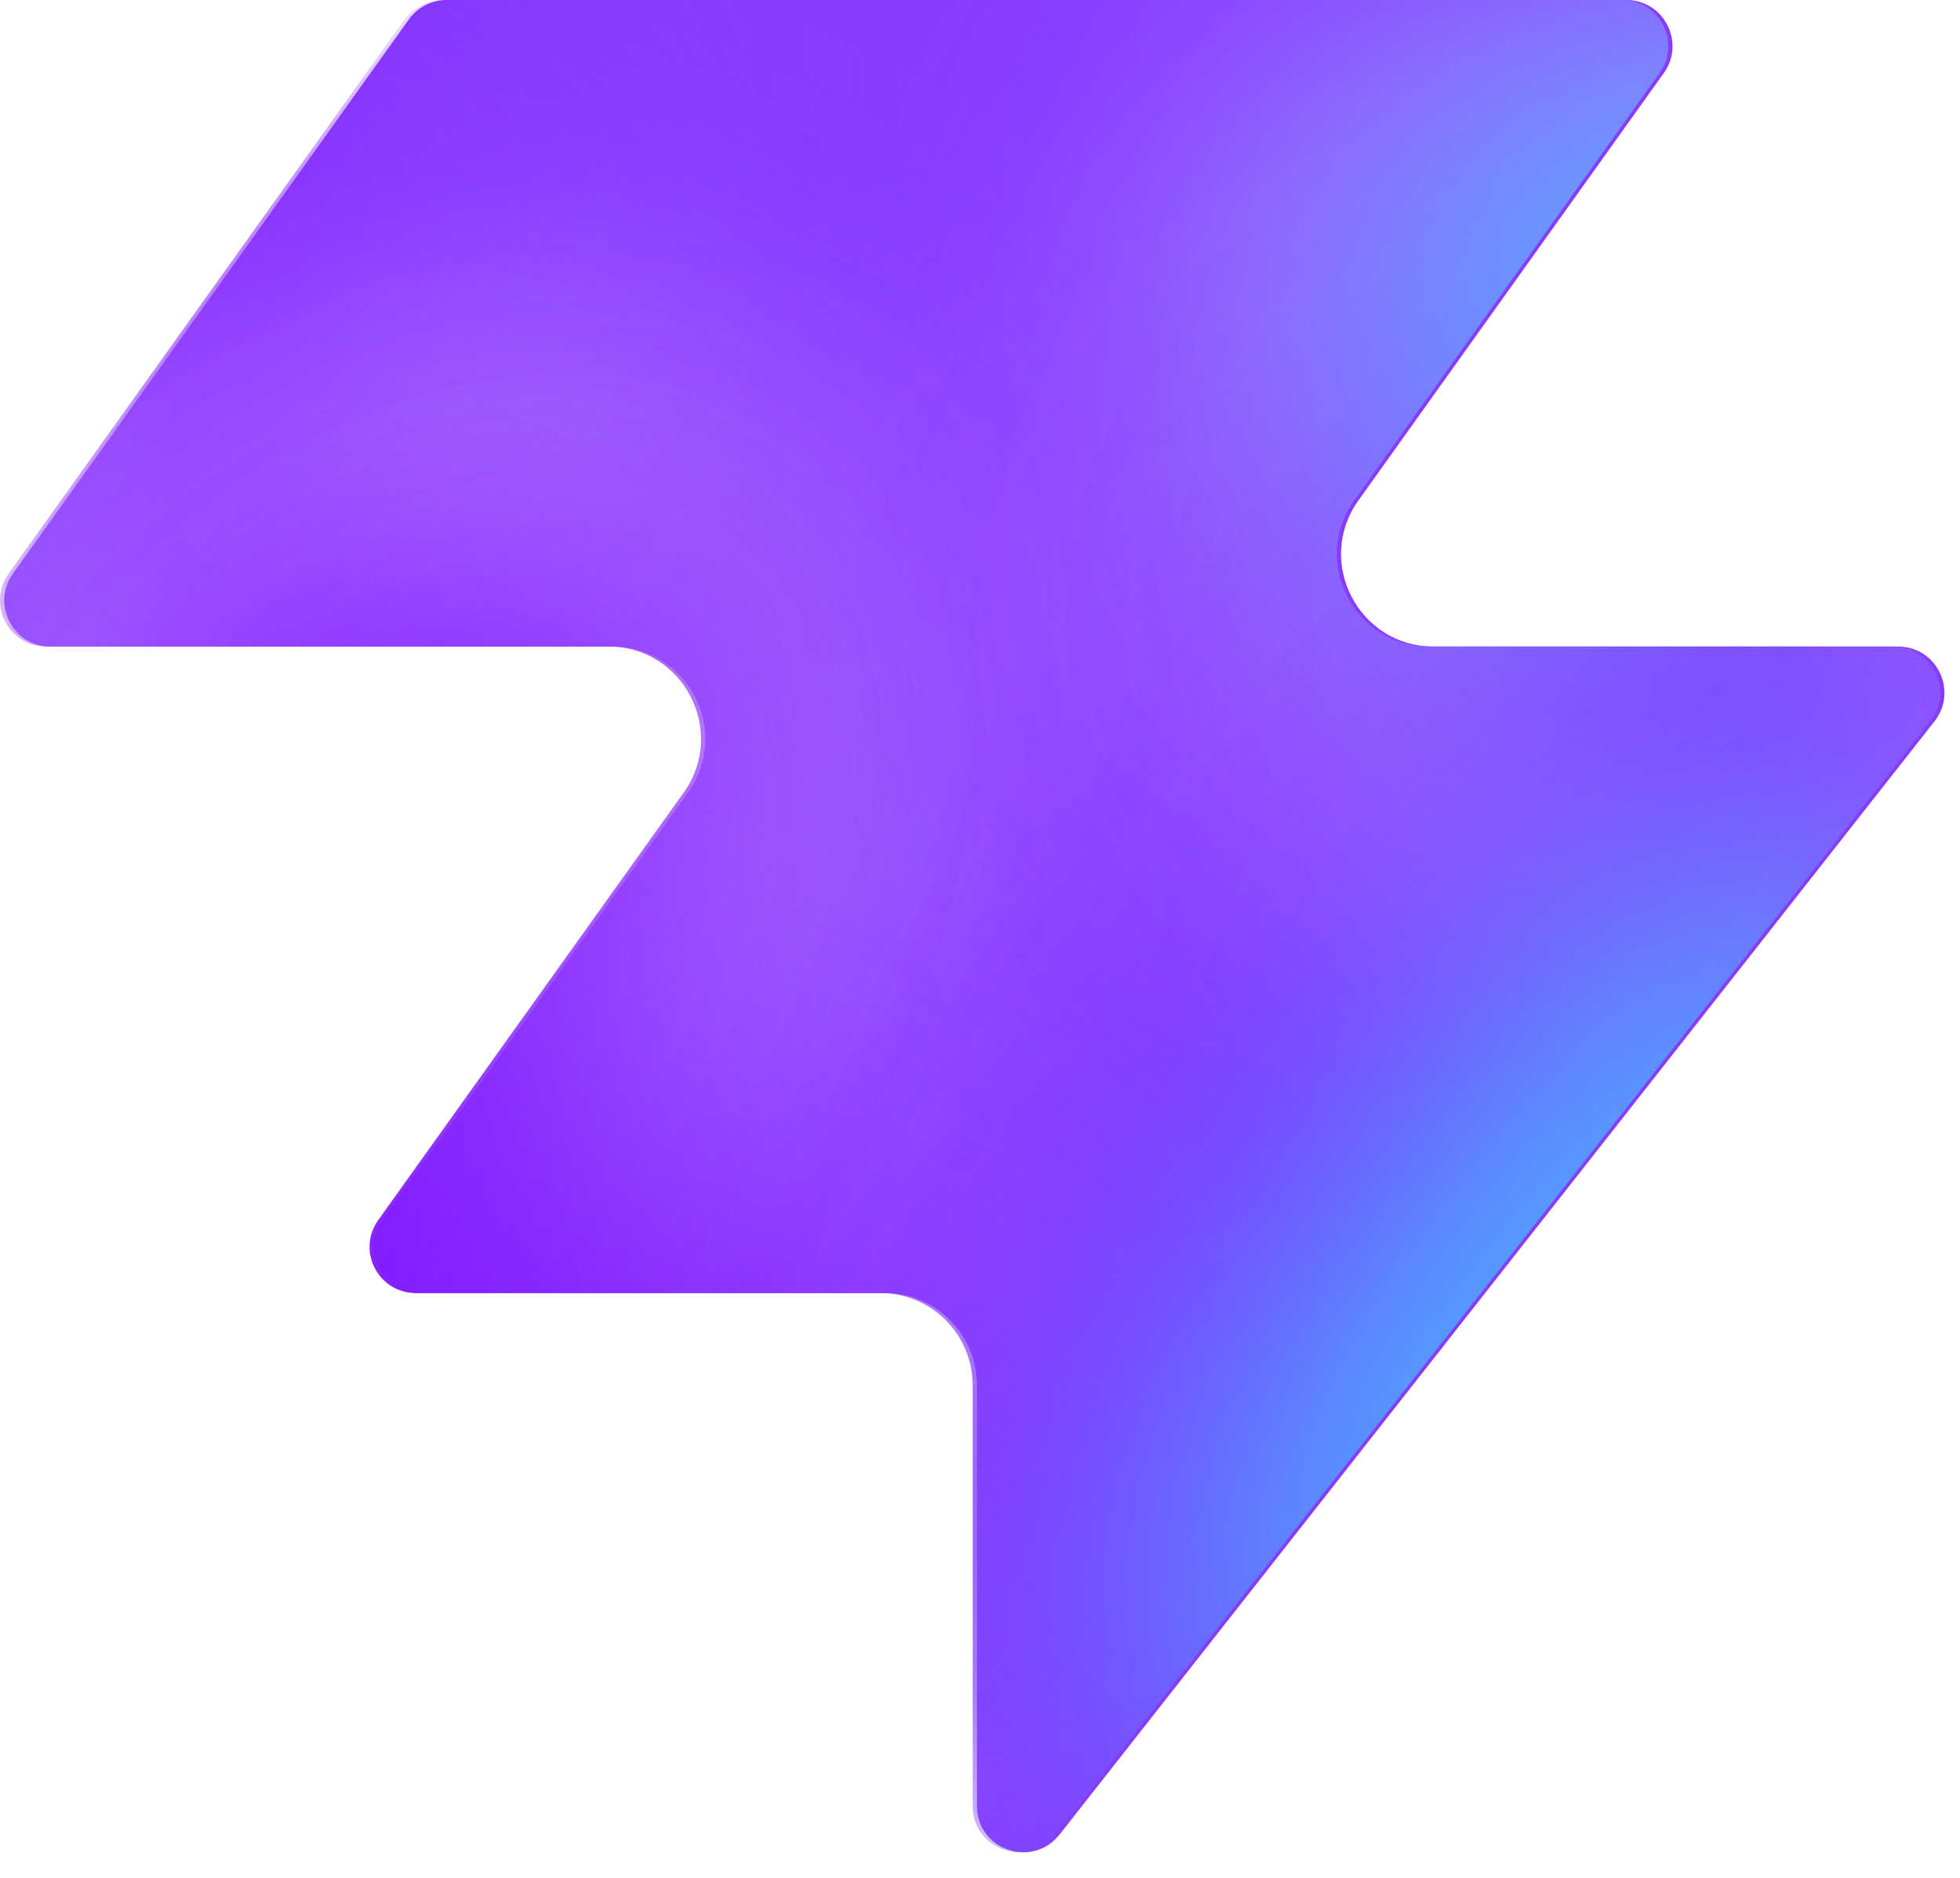
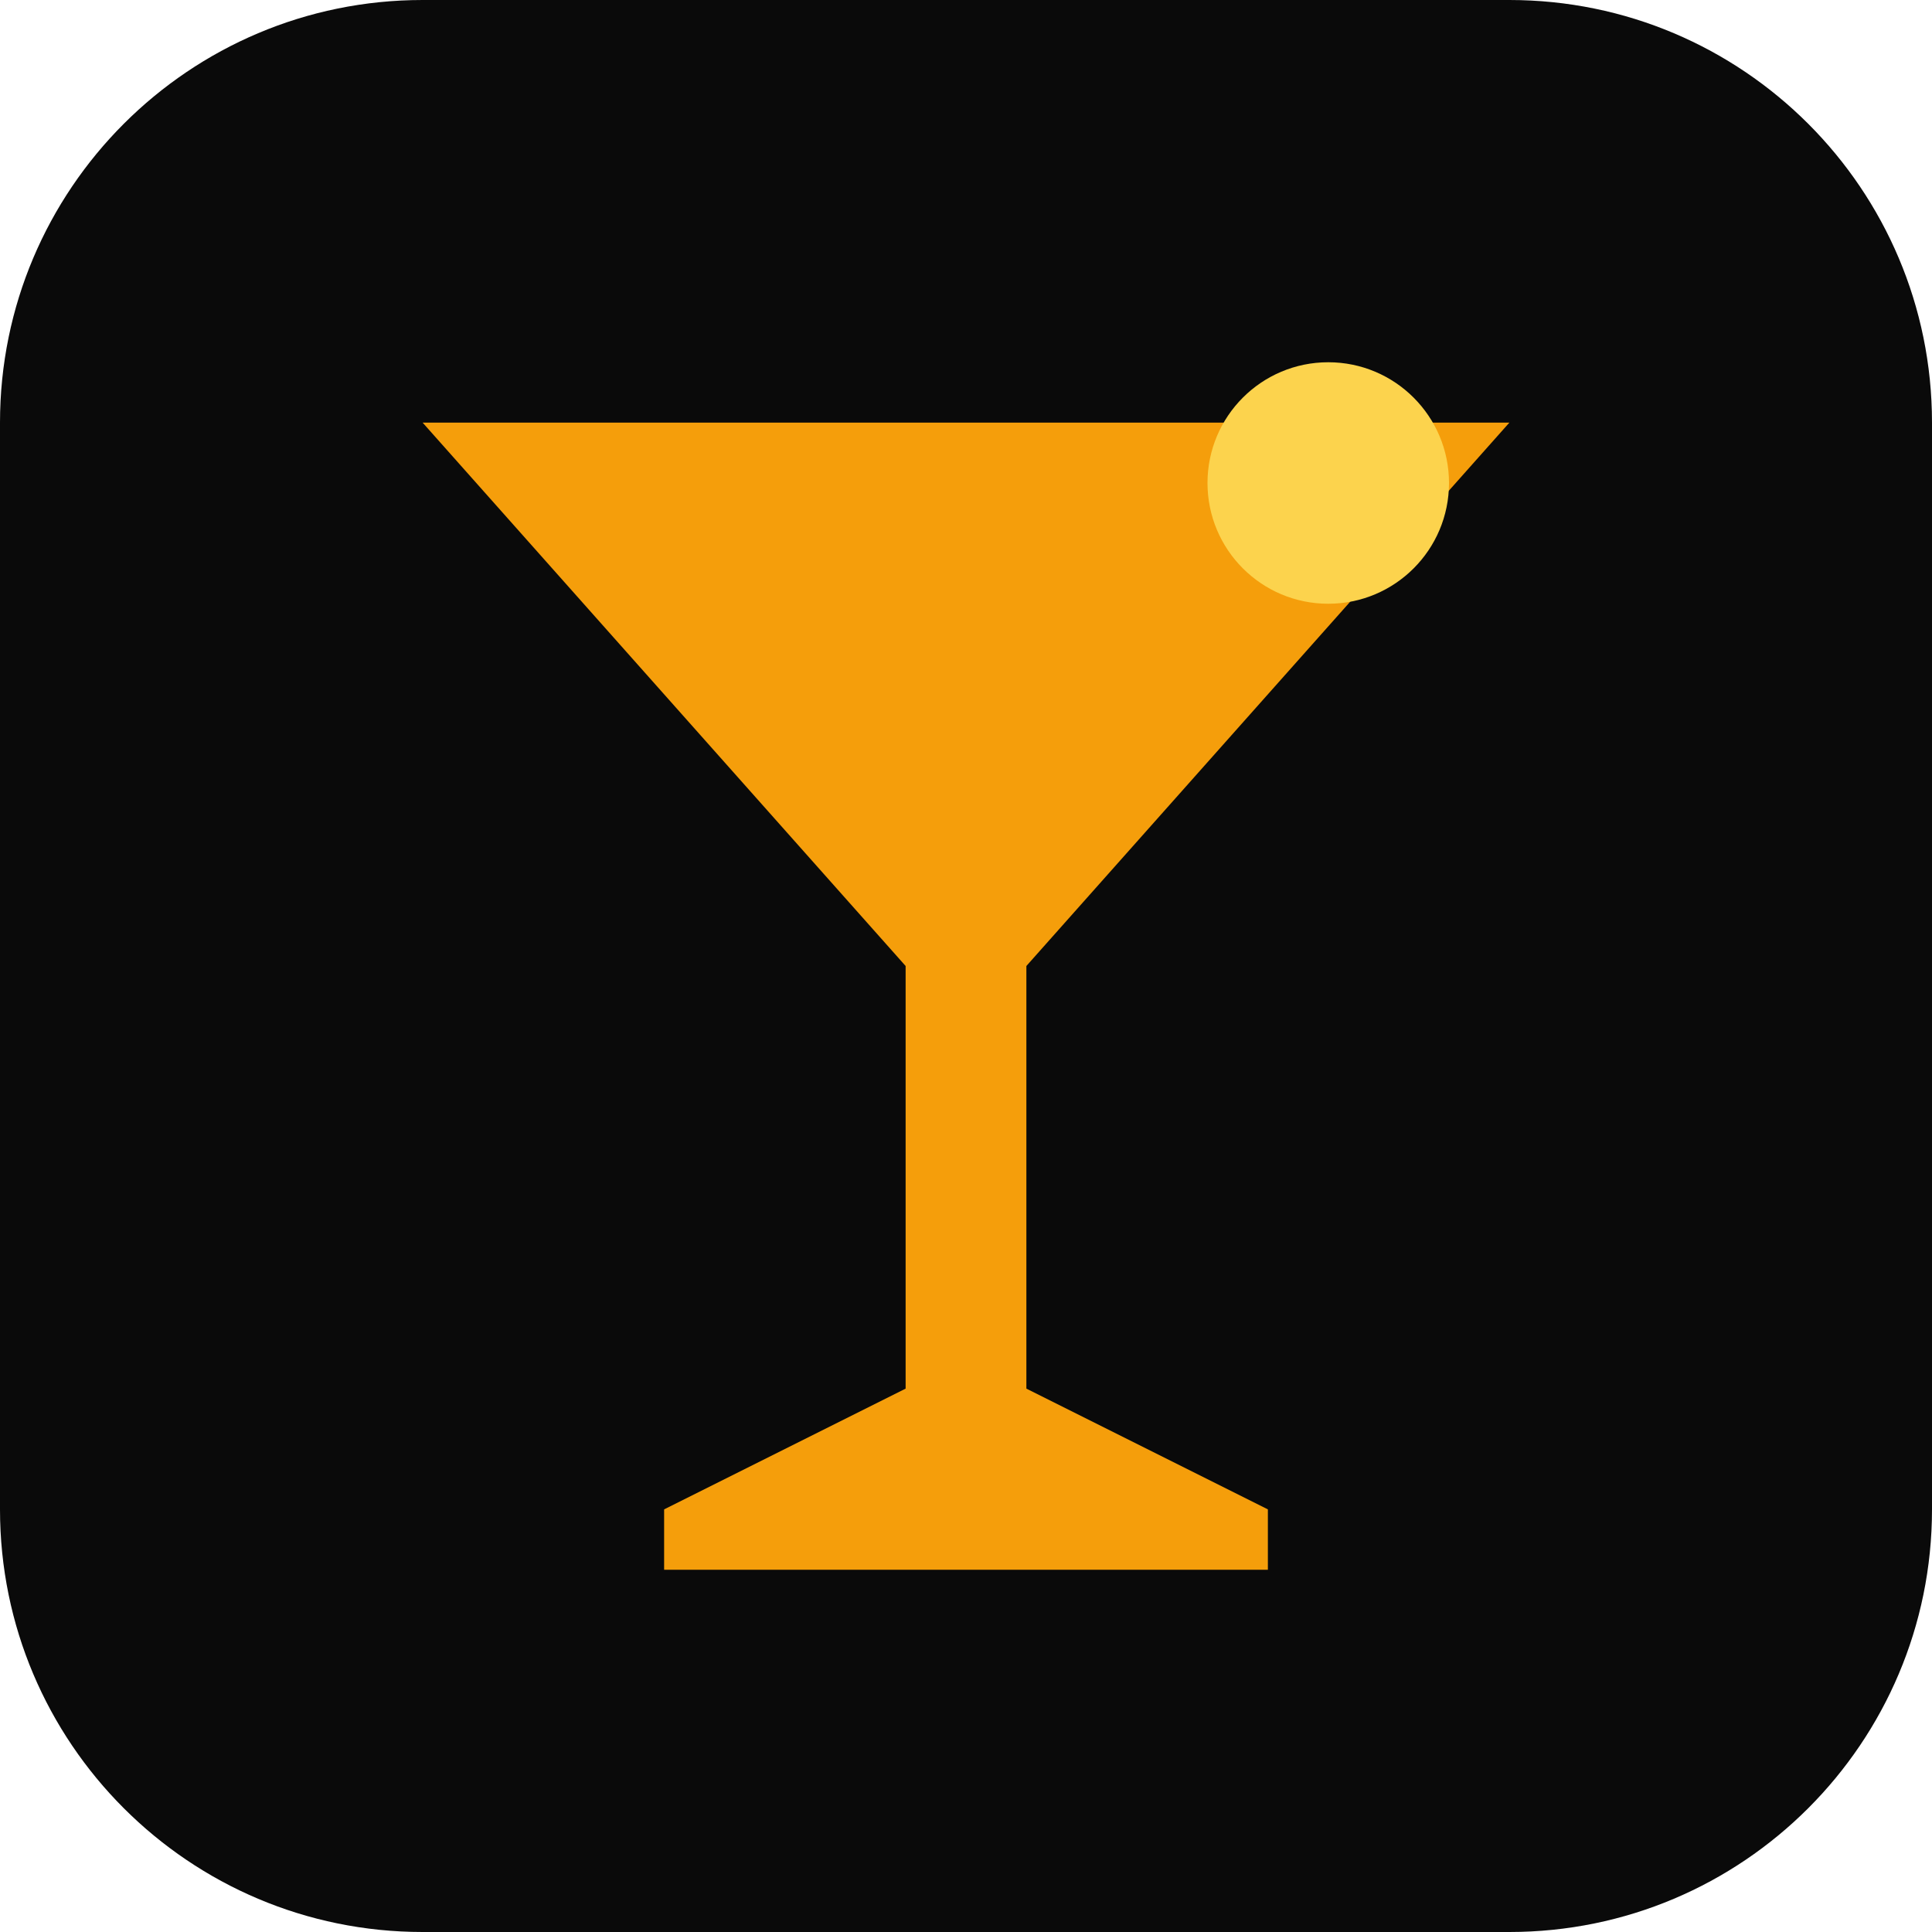
- <svg xmlns="http://www.w3.org/2000/svg" width="48" height="46" fill="none" viewBox="0 0 48 46">
-   <path fill="#863bff" d="M25.946 44.938c-.664.845-2.021.375-2.021-.698V33.937a2.26 2.26 0 0 0-2.262-2.262H10.287c-.92 0-1.456-1.04-.92-1.788l7.48-10.471c1.07-1.497 0-3.578-1.842-3.578H1.237c-.92 0-1.456-1.04-.92-1.788L10.013.474c.214-.297.556-.474.92-.474h28.894c.92 0 1.456 1.04.92 1.788l-7.48 10.471c-1.07 1.498 0 3.579 1.842 3.579h11.377c.943 0 1.473 1.088.89 1.83L25.947 44.94z" style="fill:#863bff;fill:color(display-p3 .525 .23 1);fill-opacity:1" />
-   <mask id="a" width="48" height="46" x="0" y="0" maskUnits="userSpaceOnUse" style="mask-type:alpha">
-     <path fill="#000" d="M25.842 44.938c-.664.844-2.021.375-2.021-.698V33.937a2.26 2.26 0 0 0-2.262-2.262H10.183c-.92 0-1.456-1.04-.92-1.788l7.48-10.471c1.07-1.498 0-3.579-1.842-3.579H1.133c-.92 0-1.456-1.04-.92-1.787L9.91.473c.214-.297.556-.474.92-.474h28.894c.92 0 1.456 1.04.92 1.788l-7.48 10.471c-1.07 1.498 0 3.578 1.842 3.578h11.377c.943 0 1.473 1.088.89 1.832L25.843 44.94z" style="fill:#000;fill-opacity:1" />
-   </mask>
-   <g mask="url(#a)">
-     <g filter="url(#b)">
-       <ellipse cx="5.508" cy="14.704" fill="#ede6ff" rx="5.508" ry="14.704" style="fill:#ede6ff;fill:color(display-p3 .927 .903 1);fill-opacity:1" transform="matrix(.00324 1 1 -.00324 -4.47 31.516)" />
-     </g>
-     <g filter="url(#c)">
-       <ellipse cx="10.399" cy="29.851" fill="#ede6ff" rx="10.399" ry="29.851" style="fill:#ede6ff;fill:color(display-p3 .927 .903 1);fill-opacity:1" transform="matrix(.00324 1 1 -.00324 -39.328 7.883)" />
-     </g>
-     <g filter="url(#d)">
-       <ellipse cx="5.508" cy="30.487" fill="#7e14ff" rx="5.508" ry="30.487" style="fill:#7e14ff;fill:color(display-p3 .492 .077 1);fill-opacity:1" transform="rotate(89.814 -25.913 -14.639)scale(1 -1)" />
-     </g>
-     <g filter="url(#e)">
-       <ellipse cx="5.508" cy="30.599" fill="#7e14ff" rx="5.508" ry="30.599" style="fill:#7e14ff;fill:color(display-p3 .492 .077 1);fill-opacity:1" transform="rotate(89.814 -32.644 -3.334)scale(1 -1)" />
-     </g>
-     <g filter="url(#f)">
-       <ellipse cx="5.508" cy="30.599" fill="#7e14ff" rx="5.508" ry="30.599" style="fill:#7e14ff;fill:color(display-p3 .492 .077 1);fill-opacity:1" transform="matrix(.00324 1 1 -.00324 -34.34 30.47)" />
-     </g>
-     <g filter="url(#g)">
-       <ellipse cx="14.072" cy="22.078" fill="#ede6ff" rx="14.072" ry="22.078" style="fill:#ede6ff;fill:color(display-p3 .927 .903 1);fill-opacity:1" transform="rotate(93.35 24.506 48.493)scale(-1 1)" />
-     </g>
-     <g filter="url(#h)">
-       <ellipse cx="3.47" cy="21.501" fill="#7e14ff" rx="3.47" ry="21.501" style="fill:#7e14ff;fill:color(display-p3 .492 .077 1);fill-opacity:1" transform="rotate(89.009 28.708 47.59)scale(-1 1)" />
-     </g>
-     <g filter="url(#i)">
-       <ellipse cx="3.47" cy="21.501" fill="#7e14ff" rx="3.47" ry="21.501" style="fill:#7e14ff;fill:color(display-p3 .492 .077 1);fill-opacity:1" transform="rotate(89.009 28.708 47.59)scale(-1 1)" />
-     </g>
-     <g filter="url(#j)">
-       <ellipse cx=".387" cy="8.972" fill="#7e14ff" rx="4.407" ry="29.108" style="fill:#7e14ff;fill:color(display-p3 .492 .077 1);fill-opacity:1" transform="rotate(39.51 .387 8.972)" />
-     </g>
-     <g filter="url(#k)">
-       <ellipse cx="47.523" cy="-6.092" fill="#7e14ff" rx="4.407" ry="29.108" style="fill:#7e14ff;fill:color(display-p3 .492 .077 1);fill-opacity:1" transform="rotate(37.892 47.523 -6.092)" />
-     </g>
-     <g filter="url(#l)">
-       <ellipse cx="41.412" cy="6.333" fill="#47bfff" rx="5.971" ry="9.665" style="fill:#47bfff;fill:color(display-p3 .28 .748 1);fill-opacity:1" transform="rotate(37.892 41.412 6.333)" />
-     </g>
-     <g filter="url(#m)">
-       <ellipse cx="-1.879" cy="38.332" fill="#7e14ff" rx="4.407" ry="29.108" style="fill:#7e14ff;fill:color(display-p3 .492 .077 1);fill-opacity:1" transform="rotate(37.892 -1.88 38.332)" />
-     </g>
-     <g filter="url(#n)">
-       <ellipse cx="-1.879" cy="38.332" fill="#7e14ff" rx="4.407" ry="29.108" style="fill:#7e14ff;fill:color(display-p3 .492 .077 1);fill-opacity:1" transform="rotate(37.892 -1.88 38.332)" />
-     </g>
-     <g filter="url(#o)">
-       <ellipse cx="35.651" cy="29.907" fill="#7e14ff" rx="4.407" ry="29.108" style="fill:#7e14ff;fill:color(display-p3 .492 .077 1);fill-opacity:1" transform="rotate(37.892 35.651 29.907)" />
-     </g>
-     <g filter="url(#p)">
-       <ellipse cx="38.418" cy="32.4" fill="#47bfff" rx="5.971" ry="15.297" style="fill:#47bfff;fill:color(display-p3 .28 .748 1);fill-opacity:1" transform="rotate(37.892 38.418 32.4)" />
-     </g>
-   </g>
-   <defs>
-     <filter id="b" width="60.045" height="41.654" x="-19.77" y="16.149" color-interpolation-filters="sRGB" filterUnits="userSpaceOnUse">
-       <feFlood flood-opacity="0" result="BackgroundImageFix" />
-       <feBlend in="SourceGraphic" in2="BackgroundImageFix" result="shape" />
-       <feGaussianBlur result="effect1_foregroundBlur_2002_17158" stdDeviation="7.659" />
-     </filter>
-     <filter id="c" width="90.34" height="51.437" x="-54.613" y="-7.533" color-interpolation-filters="sRGB" filterUnits="userSpaceOnUse">
-       <feFlood flood-opacity="0" result="BackgroundImageFix" />
-       <feBlend in="SourceGraphic" in2="BackgroundImageFix" result="shape" />
-       <feGaussianBlur result="effect1_foregroundBlur_2002_17158" stdDeviation="7.659" />
-     </filter>
-     <filter id="d" width="79.355" height="29.4" x="-49.64" y="2.03" color-interpolation-filters="sRGB" filterUnits="userSpaceOnUse">
-       <feFlood flood-opacity="0" result="BackgroundImageFix" />
-       <feBlend in="SourceGraphic" in2="BackgroundImageFix" result="shape" />
-       <feGaussianBlur result="effect1_foregroundBlur_2002_17158" stdDeviation="4.596" />
-     </filter>
-     <filter id="e" width="79.579" height="29.4" x="-45.045" y="20.029" color-interpolation-filters="sRGB" filterUnits="userSpaceOnUse">
-       <feFlood flood-opacity="0" result="BackgroundImageFix" />
-       <feBlend in="SourceGraphic" in2="BackgroundImageFix" result="shape" />
-       <feGaussianBlur result="effect1_foregroundBlur_2002_17158" stdDeviation="4.596" />
-     </filter>
-     <filter id="f" width="79.579" height="29.4" x="-43.513" y="21.178" color-interpolation-filters="sRGB" filterUnits="userSpaceOnUse">
-       <feFlood flood-opacity="0" result="BackgroundImageFix" />
-       <feBlend in="SourceGraphic" in2="BackgroundImageFix" result="shape" />
-       <feGaussianBlur result="effect1_foregroundBlur_2002_17158" stdDeviation="4.596" />
-     </filter>
-     <filter id="g" width="74.749" height="58.852" x="15.756" y="-17.901" color-interpolation-filters="sRGB" filterUnits="userSpaceOnUse">
-       <feFlood flood-opacity="0" result="BackgroundImageFix" />
-       <feBlend in="SourceGraphic" in2="BackgroundImageFix" result="shape" />
-       <feGaussianBlur result="effect1_foregroundBlur_2002_17158" stdDeviation="7.659" />
-     </filter>
-     <filter id="h" width="61.377" height="25.362" x="23.548" y="2.284" color-interpolation-filters="sRGB" filterUnits="userSpaceOnUse">
-       <feFlood flood-opacity="0" result="BackgroundImageFix" />
-       <feBlend in="SourceGraphic" in2="BackgroundImageFix" result="shape" />
-       <feGaussianBlur result="effect1_foregroundBlur_2002_17158" stdDeviation="4.596" />
-     </filter>
-     <filter id="i" width="61.377" height="25.362" x="23.548" y="2.284" color-interpolation-filters="sRGB" filterUnits="userSpaceOnUse">
-       <feFlood flood-opacity="0" result="BackgroundImageFix" />
-       <feBlend in="SourceGraphic" in2="BackgroundImageFix" result="shape" />
-       <feGaussianBlur result="effect1_foregroundBlur_2002_17158" stdDeviation="4.596" />
-     </filter>
-     <filter id="j" width="56.045" height="63.649" x="-27.636" y="-22.853" color-interpolation-filters="sRGB" filterUnits="userSpaceOnUse">
-       <feFlood flood-opacity="0" result="BackgroundImageFix" />
-       <feBlend in="SourceGraphic" in2="BackgroundImageFix" result="shape" />
-       <feGaussianBlur result="effect1_foregroundBlur_2002_17158" stdDeviation="4.596" />
-     </filter>
-     <filter id="k" width="54.814" height="64.646" x="20.116" y="-38.415" color-interpolation-filters="sRGB" filterUnits="userSpaceOnUse">
-       <feFlood flood-opacity="0" result="BackgroundImageFix" />
-       <feBlend in="SourceGraphic" in2="BackgroundImageFix" result="shape" />
-       <feGaussianBlur result="effect1_foregroundBlur_2002_17158" stdDeviation="4.596" />
-     </filter>
-     <filter id="l" width="33.541" height="35.313" x="24.641" y="-11.323" color-interpolation-filters="sRGB" filterUnits="userSpaceOnUse">
-       <feFlood flood-opacity="0" result="BackgroundImageFix" />
-       <feBlend in="SourceGraphic" in2="BackgroundImageFix" result="shape" />
-       <feGaussianBlur result="effect1_foregroundBlur_2002_17158" stdDeviation="4.596" />
-     </filter>
-     <filter id="m" width="54.814" height="64.646" x="-29.286" y="6.009" color-interpolation-filters="sRGB" filterUnits="userSpaceOnUse">
-       <feFlood flood-opacity="0" result="BackgroundImageFix" />
-       <feBlend in="SourceGraphic" in2="BackgroundImageFix" result="shape" />
-       <feGaussianBlur result="effect1_foregroundBlur_2002_17158" stdDeviation="4.596" />
-     </filter>
-     <filter id="n" width="54.814" height="64.646" x="-29.286" y="6.009" color-interpolation-filters="sRGB" filterUnits="userSpaceOnUse">
-       <feFlood flood-opacity="0" result="BackgroundImageFix" />
-       <feBlend in="SourceGraphic" in2="BackgroundImageFix" result="shape" />
-       <feGaussianBlur result="effect1_foregroundBlur_2002_17158" stdDeviation="4.596" />
-     </filter>
-     <filter id="o" width="54.814" height="64.646" x="8.244" y="-2.416" color-interpolation-filters="sRGB" filterUnits="userSpaceOnUse">
-       <feFlood flood-opacity="0" result="BackgroundImageFix" />
-       <feBlend in="SourceGraphic" in2="BackgroundImageFix" result="shape" />
-       <feGaussianBlur result="effect1_foregroundBlur_2002_17158" stdDeviation="4.596" />
-     </filter>
-     <filter id="p" width="39.409" height="43.623" x="18.713" y="10.588" color-interpolation-filters="sRGB" filterUnits="userSpaceOnUse">
-       <feFlood flood-opacity="0" result="BackgroundImageFix" />
-       <feBlend in="SourceGraphic" in2="BackgroundImageFix" result="shape" />
-       <feGaussianBlur result="effect1_foregroundBlur_2002_17158" stdDeviation="4.596" />
-     </filter>
-   </defs>
+ <svg xmlns="http://www.w3.org/2000/svg" viewBox="0 0 64 64">
+   <rect width="64" height="64" rx="14" fill="#0a0a0a" />
+   <path d="M14 14h36L34 32v14l8 4v2H22v-2l8-4V32Z" fill="#f59e0b" />
+   <circle cx="44" cy="16" r="4" fill="#fcd34d" />
</svg>
